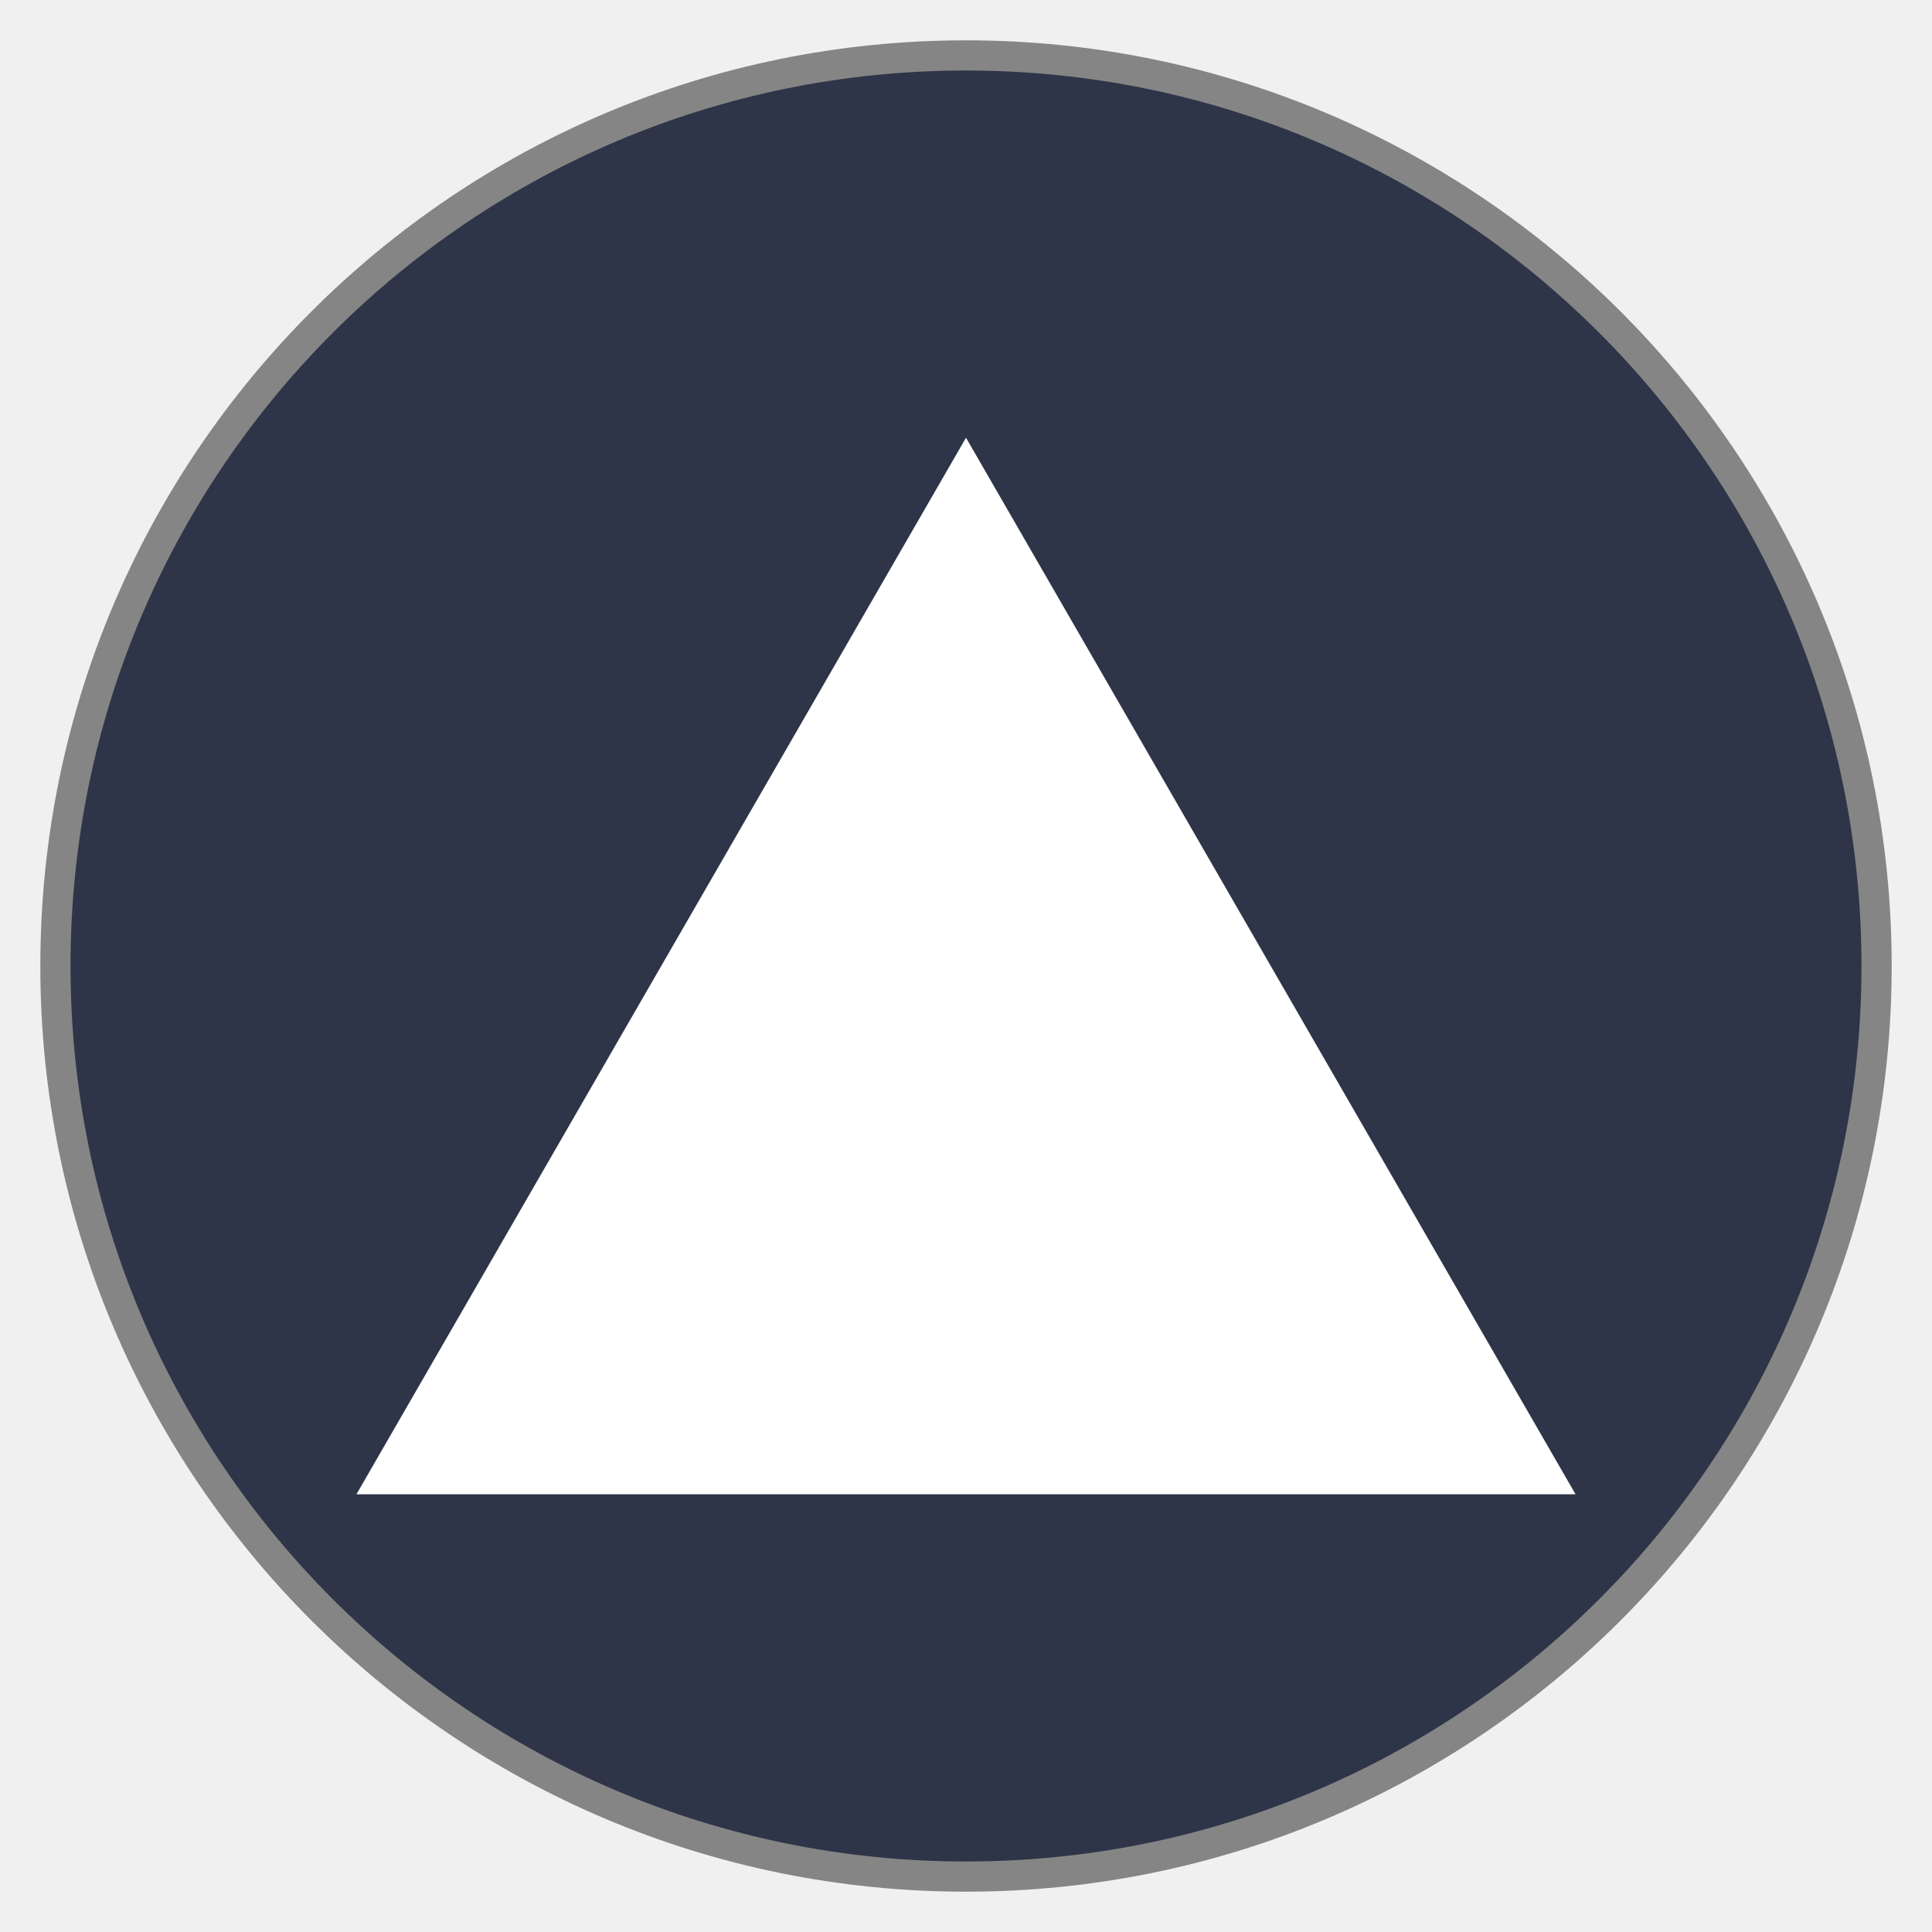
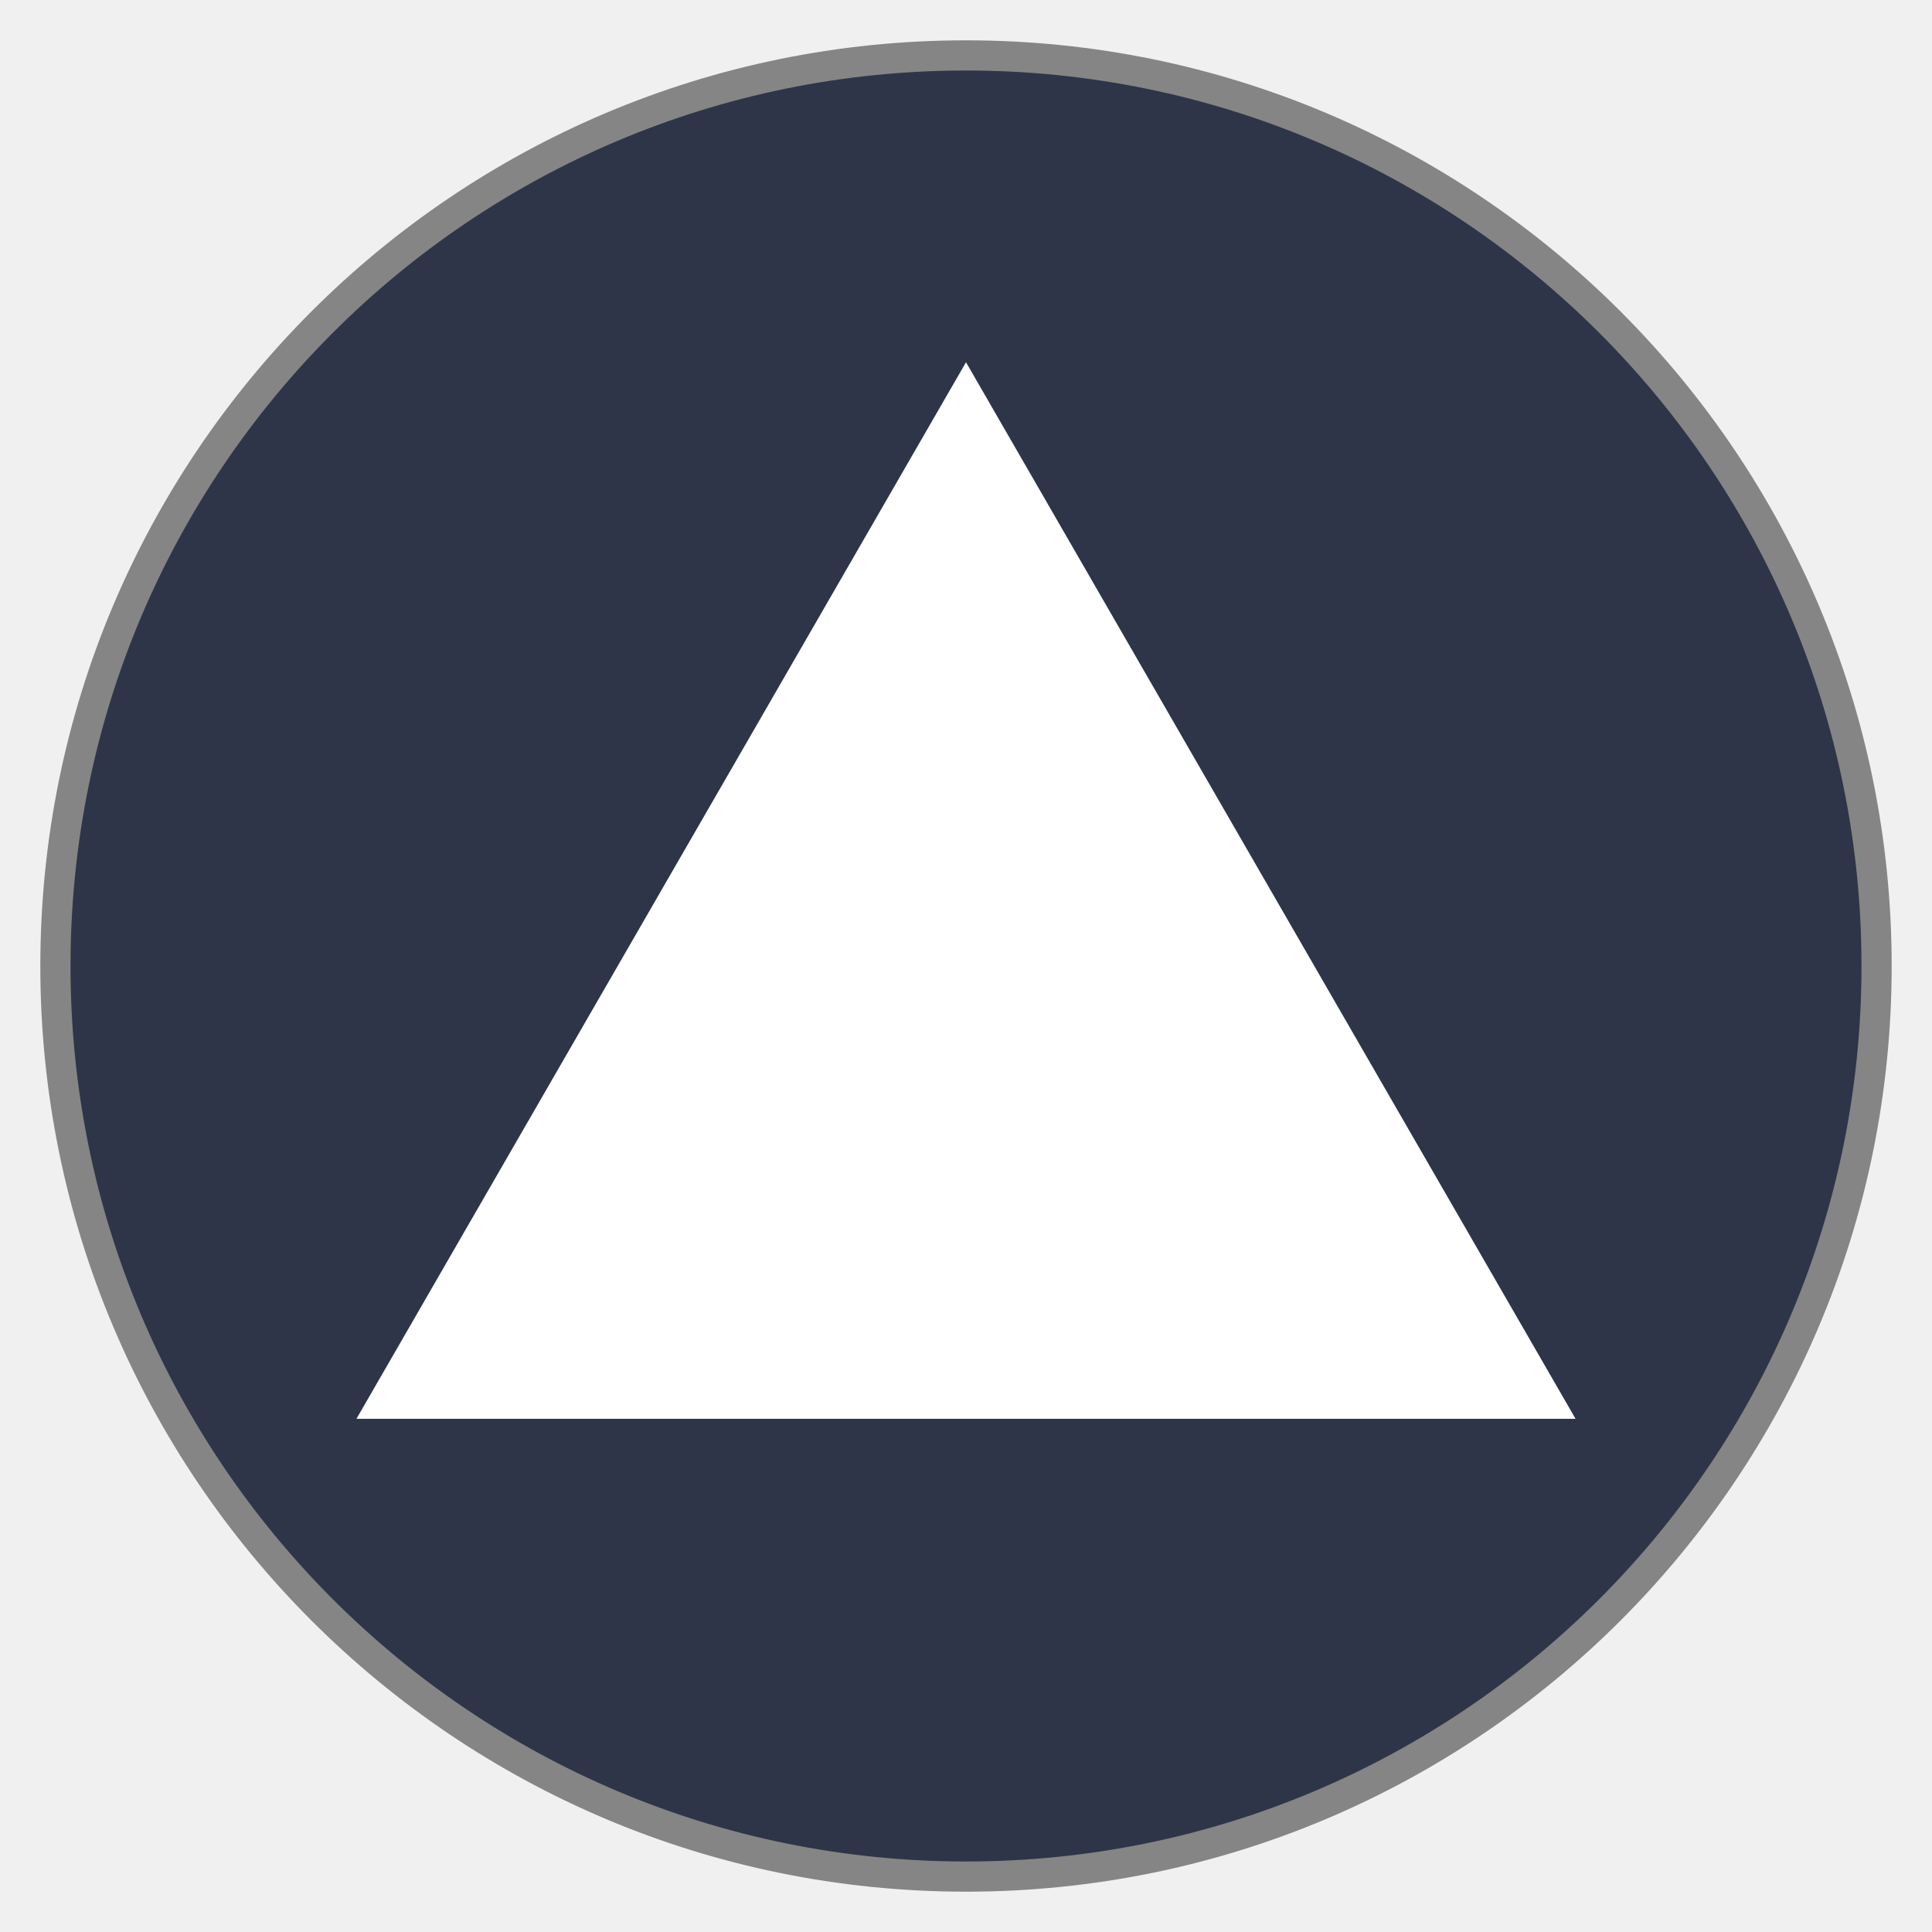
<svg xmlns="http://www.w3.org/2000/svg" width="512" height="512" viewBox="0 0 512 512" version="1.1" id="svg1" xml:space="preserve">
  <defs id="defs1" />
  <g id="layer1">
    <circle style="fill:#2e3548;fill-opacity:1;stroke:#858585;stroke-width:8;stroke-dasharray:none;stroke-opacity:1" id="path1" cx="256" cy="256" r="241.313" />
-     <g style="fill:#ffffff" id="g1" transform="matrix(0.6730769,0,0,0.6730769,83.69231,83.69231)">
+     <g style="fill:#ffffff" id="g1" transform="matrix(0.6730769,0,0,0.6730769,83.69231,63.69231)">
      <path fill-rule="evenodd" d="M 256,48 496,464 H 16 Z" id="path1-8" style="fill:#ffffff" />
    </g>
  </g>
</svg>
